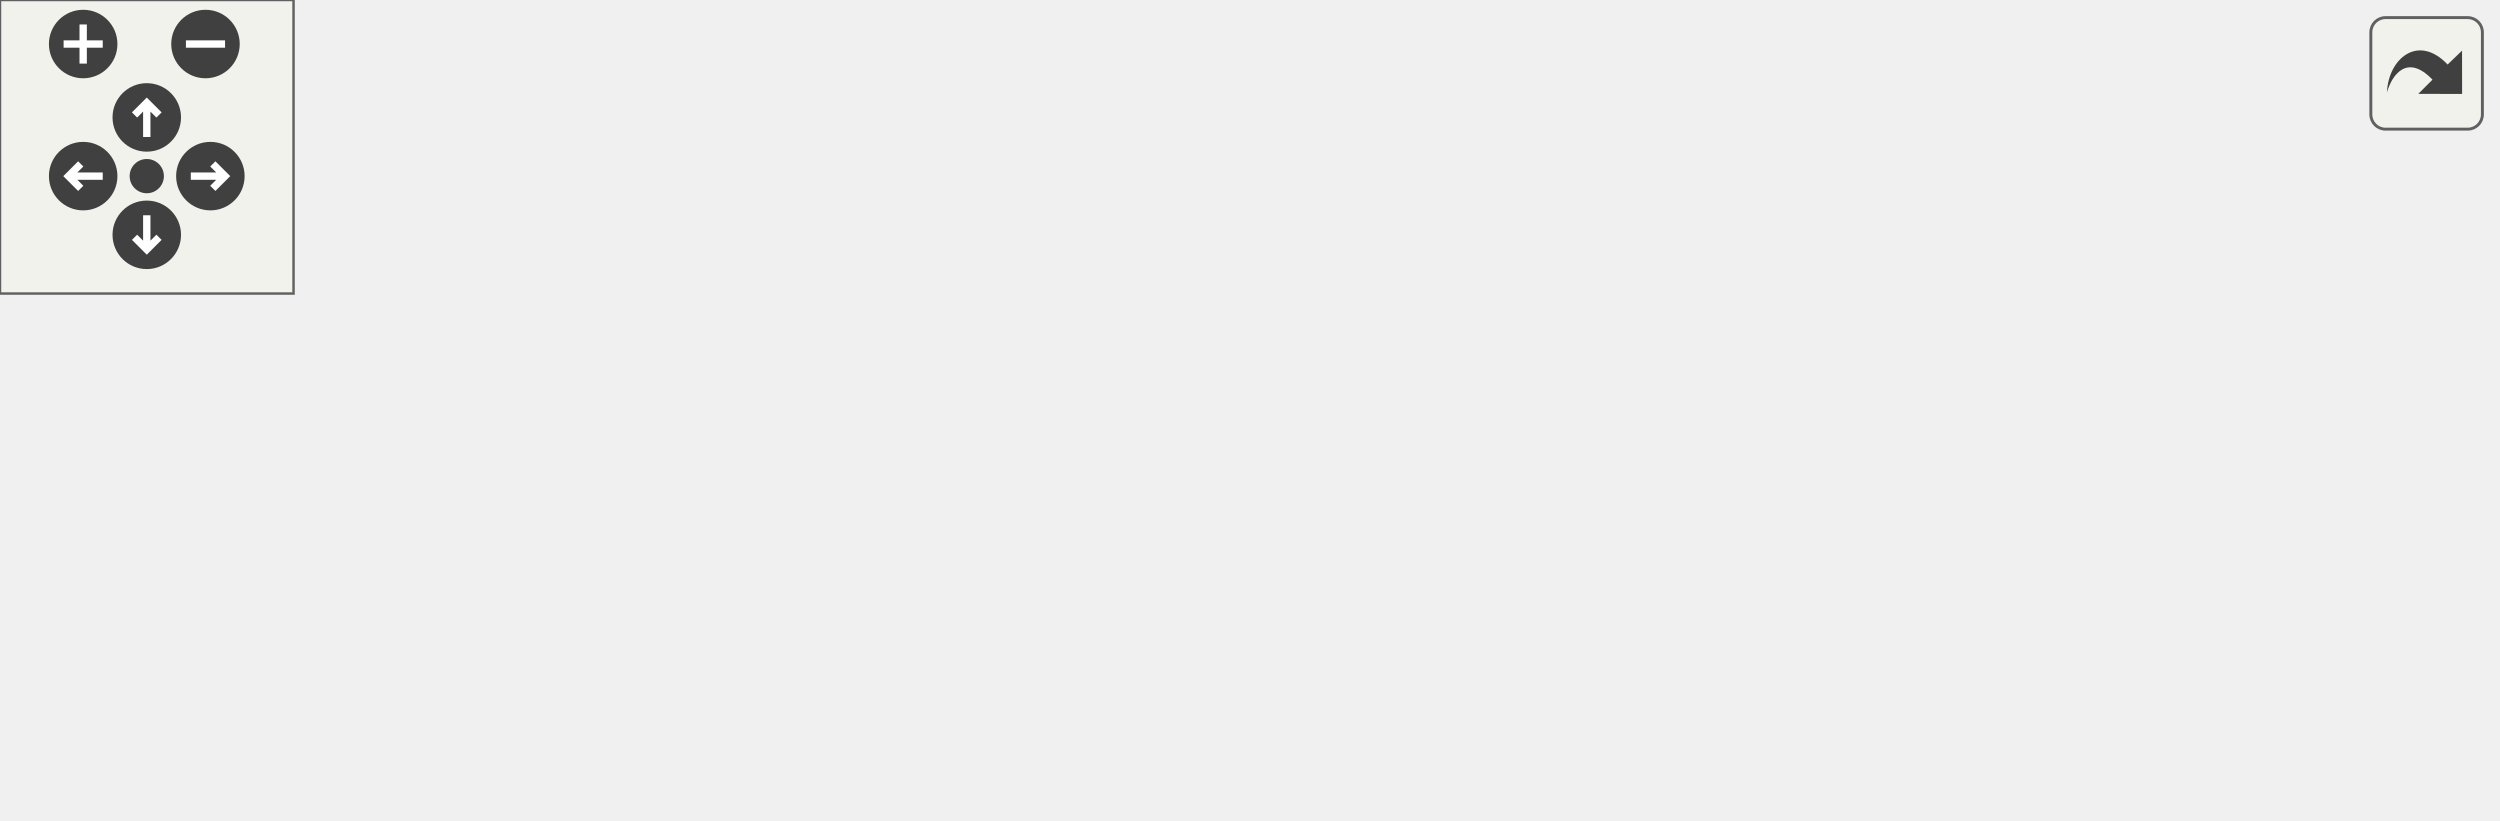
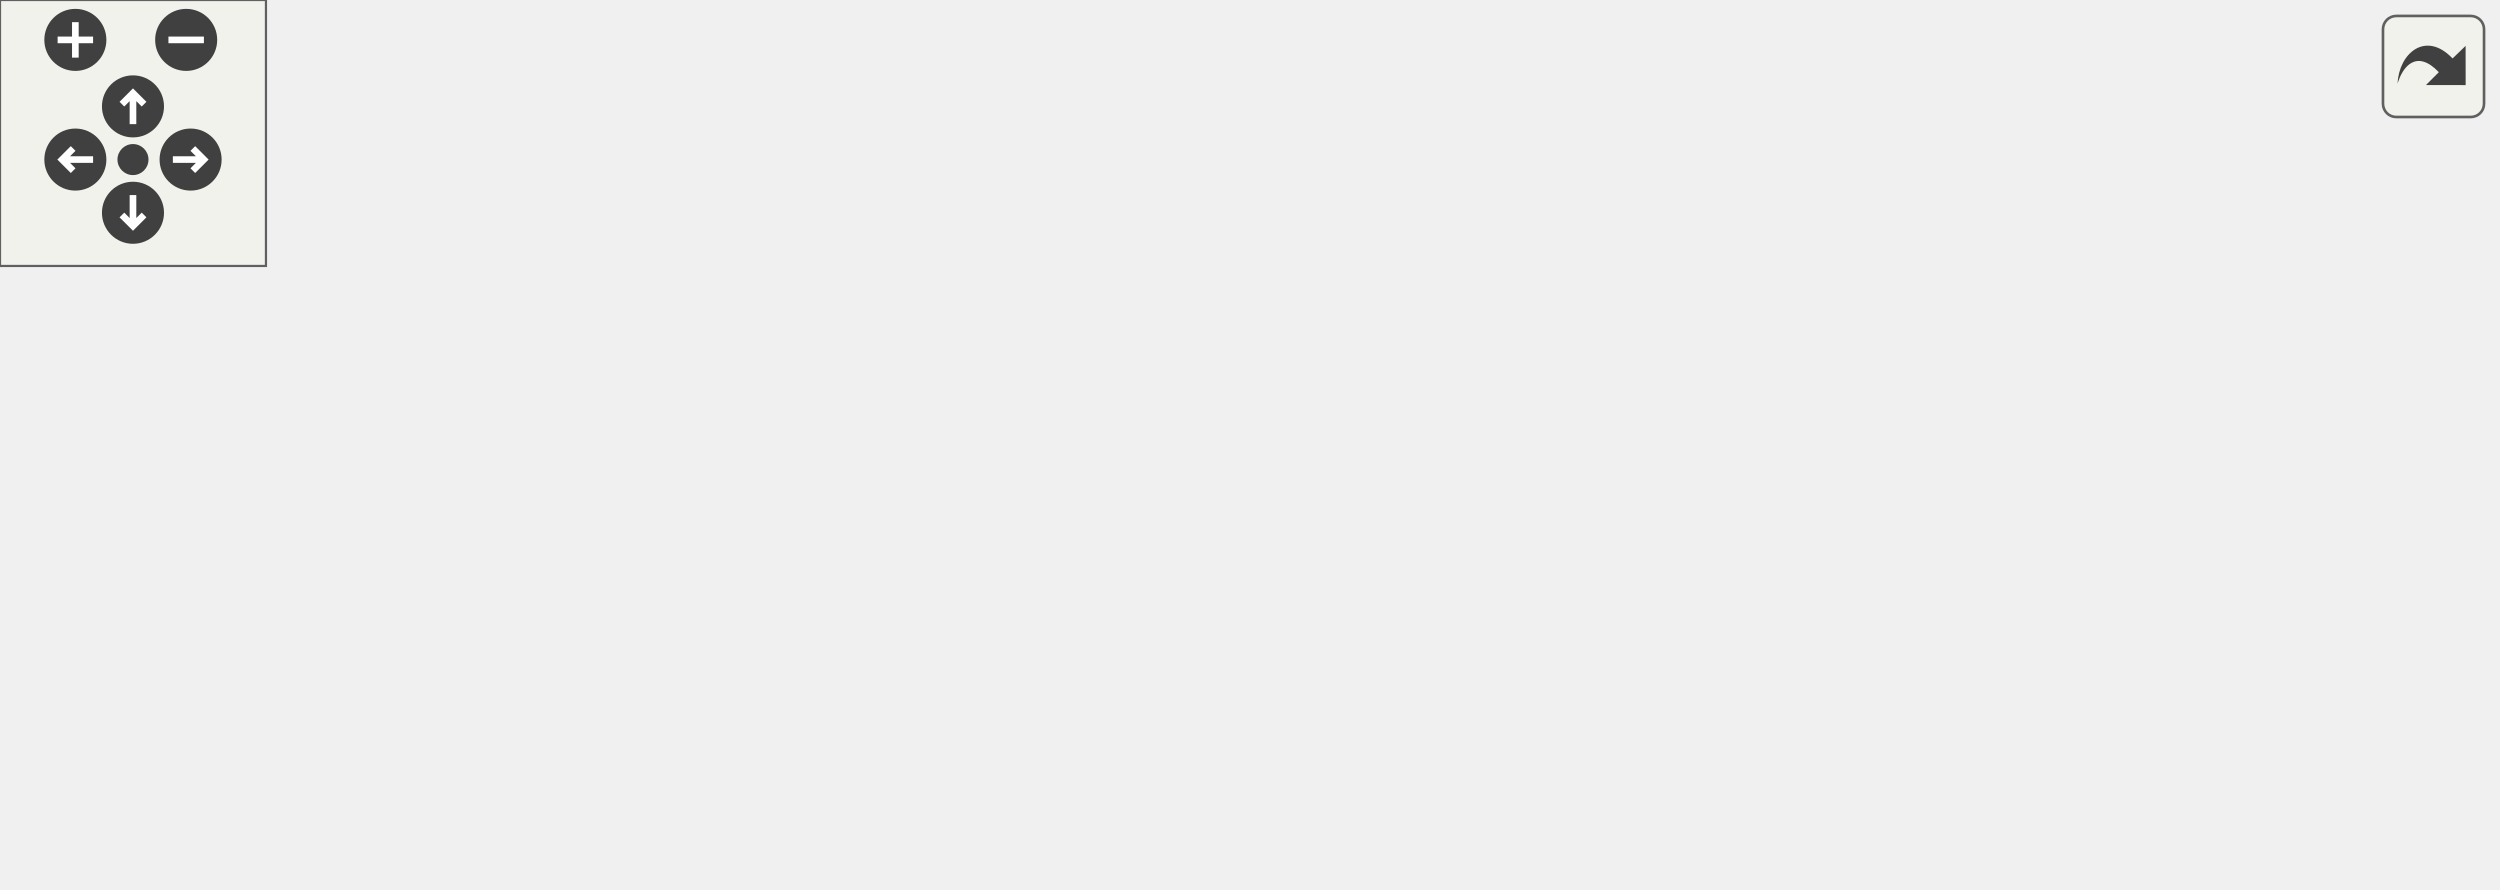
<svg xmlns="http://www.w3.org/2000/svg" xmlns:xlink="http://www.w3.org/1999/xlink" id="main" version="1.1" xml:space="preserve">
  <style type="text/css">
.edge:hover path { stroke: red; }
.edge:hover polygon { stroke: red; fill: red; }
</style>
  <defs>
    <circle id="rim" cx="0" cy="0" r="7" />
    <circle id="rim2" cx="0" cy="0" r="3.5" />
    <g id="zoomPlus">
      <use xlink:href="#rim" fill="#404040">
        <set attributeName="fill" to="#808080" begin="zoomplus.mouseover" end="zoomplus.mouseout" />
      </use>
      <path d="M-4,0h8M0,-4v8" fill="none" stroke="white" stroke-width="1.5" pointer-events="none" />
    </g>
    <g id="zoomMin">
      <use xlink:href="#rim" fill="#404040">
        <set attributeName="fill" to="#808080" begin="zoomminus.mouseover" end="zoomminus.mouseout" />
      </use>
      <path d="M-4,0h8" fill="none" stroke="white" stroke-width="1.5" pointer-events="none" />
    </g>
    <g id="dirArrow">
      <path fill="none" stroke="white" stroke-width="1.5" d="M0,-3.0v7 M-2.5,-0.5L0,-3.0L2.5,-0.5" />
    </g>
    <g id="resetDef">
      <use xlink:href="#rim2" fill="#404040">
        <set attributeName="fill" to="#808080" begin="reset.mouseover" end="reset.mouseout" />
      </use>
    </g>
  </defs>
  <svg id="graph" class="graph">
    <g id="viewport">
      <g id="node1" class="node">
        <g id="a_node1">
          <a xlink:title="A Listener class that will be notified when aspects of a Parameter change.">
-             <polygon fill="#bfbfbf" stroke="black" points="0,-44.5 0,-74.5 145,-74.5 145,-44.5 0,-44.5" />
-             <text text-anchor="start" x="8" y="-62.5" font-family="Helvetica,sans-Serif" font-size="10.00">lemons::plugin::Parameter</text>
-             <text text-anchor="middle" x="72.5" y="-51.5" font-family="Helvetica,sans-Serif" font-size="10.00">::Listener</text>
+             <polygon fill="#bfbfbf" stroke="black" points="0,-71.5 0,-101.5 145,-101.5 145,-71.5 0,-71.5" />
+             <text text-anchor="start" x="8" y="-89.5" font-family="Helvetica,sans-Serif" font-size="10.00">lemons::plugin::Parameter</text>
+             <text text-anchor="middle" x="72.5" y="-78.5" font-family="Helvetica,sans-Serif" font-size="10.00">::Listener</text>
          </a>
        </g>
      </g>
      <g id="node2" class="node">
        <g id="a_node2">
          <a xlink:href="classlemons_1_1gui_1_1_float_slider.html" target="_top" xlink:title="Plugin slider that attaches to a float parameter.">
-             <polygon fill="none" stroke="black" points="201.5,-88 201.5,-107 333.5,-107 333.5,-88 201.5,-88" />
-             <text text-anchor="middle" x="267.5" y="-95" font-family="Helvetica,sans-Serif" font-size="10.00">lemons::gui::FloatSlider</text>
+             <polygon fill="none" stroke="black" points="201.5,-121 201.5,-140 333.5,-140 333.5,-121 201.5,-121" />
+             <text text-anchor="middle" x="267.5" y="-128" font-family="Helvetica,sans-Serif" font-size="10.00">lemons::gui::FloatSlider</text>
          </a>
        </g>
      </g>
      <g id="edge1" class="edge">
-         <path fill="none" stroke="#8b1a1a" d="M155.19,-75.58C176.64,-79.81 199.09,-84.23 218.16,-87.98" />
-         <polygon fill="#8b1a1a" stroke="#8b1a1a" points="155.58,-72.09 145.09,-73.6 154.23,-78.96 155.58,-72.09" />
+         <path fill="none" stroke="#8b1a1a" d="M147.49,-103.81C158.72,-106.4 170.16,-109.04 181,-111.5 194.64,-114.6 209.52,-117.93 222.99,-120.92" />
+         <polygon fill="#8b1a1a" stroke="#8b1a1a" points="148.24,-100.39 137.71,-101.54 146.66,-107.21 148.24,-100.39" />
      </g>
      <g id="node3" class="node">
        <g id="a_node3">
-           <a xlink:href="structlemons_1_1plugin_1_1_param_updater.html" target="_top" xlink:title="A listener class that calls lambda functions when a parameter's value or gesture state changes.">
-             <polygon fill="none" stroke="black" points="185.5,-50 185.5,-69 349.5,-69 349.5,-50 185.5,-50" />
-             <text text-anchor="middle" x="267.5" y="-57" font-family="Helvetica,sans-Serif" font-size="10.00">lemons::plugin::ParamUpdater</text>
+           <a xlink:href="structlemons_1_1plugin_1_1_parameter_1_1_lambda_listener.html" target="_top" xlink:title="A listener class that fires lambdas for each callback.">
+             <polygon fill="none" stroke="black" points="195,-71.5 195,-101.5 340,-101.5 340,-71.5 195,-71.5" />
+             <text text-anchor="start" x="203" y="-89.5" font-family="Helvetica,sans-Serif" font-size="10.00">lemons::plugin::Parameter</text>
+             <text text-anchor="middle" x="267.5" y="-78.5" font-family="Helvetica,sans-Serif" font-size="10.00">::LambdaListener</text>
          </a>
        </g>
      </g>
      <g id="edge2" class="edge">
-         <path fill="none" stroke="midnightblue" d="M155.33,-59.5C165.24,-59.5 175.36,-59.5 185.27,-59.5" />
-         <polygon fill="midnightblue" stroke="midnightblue" points="155.09,-56 145.09,-59.5 155.09,-63 155.09,-56" />
+         <path fill="none" stroke="midnightblue" d="M155.46,-86.5C168.5,-86.5 181.91,-86.5 194.7,-86.5" />
+         <polygon fill="midnightblue" stroke="midnightblue" points="155.09,-83 145.09,-86.5 155.09,-90 155.09,-83" />
      </g>
      <g id="node4" class="node">
        <g id="a_node4">
          <a xlink:href="structlemons_1_1plugin_1_1_typed_parameter_1_1_listener.html" target="_top" xlink:title="A class that will recieve updates when aspects of a TypedParameter change.">
-             <polygon fill="none" stroke="black" points="181,-0.5 181,-30.5 354,-30.5 354,-0.5 181,-0.5" />
-             <text text-anchor="start" x="189" y="-18.5" font-family="Helvetica,sans-Serif" font-size="10.00">lemons::plugin::TypedParameter</text>
-             <text text-anchor="middle" x="267.5" y="-7.5" font-family="Helvetica,sans-Serif" font-size="10.00">&lt; ValueType &gt;::Listener</text>
+             <polygon fill="none" stroke="black" points="181,-22.5 181,-52.5 354,-52.5 354,-22.5 181,-22.5" />
+             <text text-anchor="start" x="189" y="-40.5" font-family="Helvetica,sans-Serif" font-size="10.00">lemons::plugin::TypedParameter</text>
+             <text text-anchor="middle" x="267.5" y="-29.5" font-family="Helvetica,sans-Serif" font-size="10.00">&lt; ValueType &gt;::Listener</text>
          </a>
        </g>
      </g>
      <g id="edge3" class="edge">
-         <path fill="none" stroke="midnightblue" d="M149.25,-42.23C166.21,-38.36 184.07,-34.29 200.59,-30.53" />
-         <polygon fill="midnightblue" stroke="midnightblue" points="148.35,-38.85 139.38,-44.48 149.91,-45.67 148.35,-38.85" />
+         <path fill="none" stroke="midnightblue" d="M142.62,-68.95C163.82,-63.57 186.93,-57.7 207.39,-52.51" />
+         <polygon fill="midnightblue" stroke="midnightblue" points="141.55,-65.61 132.72,-71.47 143.27,-72.4 141.55,-65.61" />
      </g>
      <g id="node5" class="node">
        <g id="a_node5">
          <a xlink:href="classlemons_1_1gui_1_1_int_slider.html" target="_top" xlink:title="Plugin slider that attaches to an integer parameter.">
-             <polygon fill="none" stroke="black" points="390,-6 390,-25 510,-25 510,-6 390,-6" />
-             <text text-anchor="middle" x="450" y="-13" font-family="Helvetica,sans-Serif" font-size="10.00">lemons::gui::IntSlider</text>
+             <polygon fill="none" stroke="black" points="416.5,-50 416.5,-69 536.5,-69 536.5,-50 416.5,-50" />
+             <text text-anchor="middle" x="476.5" y="-57" font-family="Helvetica,sans-Serif" font-size="10.00">lemons::gui::IntSlider</text>
          </a>
        </g>
      </g>
      <g id="edge4" class="edge">
-         <path fill="none" stroke="#8b1a1a" d="M364.39,-15.5C373.02,-15.5 381.57,-15.5 389.74,-15.5" />
-         <polygon fill="#8b1a1a" stroke="#8b1a1a" points="364.26,-12 354.26,-15.5 364.26,-19 364.26,-12" />
+         <path fill="none" stroke="#8b1a1a" d="M364.55,-47.71C382.22,-49.59 400.19,-51.5 416.37,-53.22" />
+         <polygon fill="#8b1a1a" stroke="#8b1a1a" points="364.5,-44.18 354.19,-46.61 363.76,-51.14 364.5,-44.18" />
+       </g>
+       <g id="node6" class="node">
+         <g id="a_node6">
+           <a xlink:href="structlemons_1_1plugin_1_1_typed_parameter_1_1_lambda_listener.html" target="_top" xlink:title="A listener that fires lambdas for each callback.">
+             <polygon fill="none" stroke="black" points="390,-0.5 390,-30.5 563,-30.5 563,-0.5 390,-0.5" />
+             <text text-anchor="start" x="398" y="-18.5" font-family="Helvetica,sans-Serif" font-size="10.00">lemons::plugin::TypedParameter</text>
+             <text text-anchor="middle" x="476.5" y="-7.5" font-family="Helvetica,sans-Serif" font-size="10.00">&lt; ValueType &gt;::LambdaListener</text>
+           </a>
+         </g>
+       </g>
+       <g id="edge5" class="edge">
+         <path fill="none" stroke="midnightblue" d="M364.2,-27.33C372.76,-26.42 381.4,-25.5 389.88,-24.6" />
+         <polygon fill="midnightblue" stroke="midnightblue" points="363.76,-23.86 354.19,-28.39 364.5,-30.82 363.76,-23.86" />
      </g>
    </g>
  </svg>
  <g id="navigator" transform="translate(0 0)" fill="#404254">
    <rect fill="#f2f5e9" fill-opacity="0.5" stroke="#606060" stroke-width=".5" x="0" y="0" width="60" height="60" />
    <use id="zoomplus" xlink:href="#zoomPlus" x="17" y="9" />
    <use id="zoomminus" xlink:href="#zoomMin" x="42" y="9" />
    <use id="reset" xlink:href="#resetDef" x="30" y="36" />
    <g id="arrowUp" xlink:href="#dirArrow" transform="translate(30 24)">
      <use xlink:href="#rim" fill="#404040">
        <set attributeName="fill" to="#808080" begin="arrowUp.mouseover" end="arrowUp.mouseout" />
      </use>
      <path fill="none" stroke="white" stroke-width="1.5" d="M0,-3.0v7 M-2.5,-0.5L0,-3.0L2.5,-0.5" />
    </g>
    <g id="arrowRight" xlink:href="#dirArrow" transform="rotate(90) translate(36 -43)">
      <use xlink:href="#rim" fill="#404040">
        <set attributeName="fill" to="#808080" begin="arrowRight.mouseover" end="arrowRight.mouseout" />
      </use>
      <path fill="none" stroke="white" stroke-width="1.5" d="M0,-3.0v7 M-2.5,-0.5L0,-3.0L2.5,-0.5" />
    </g>
    <g id="arrowDown" xlink:href="#dirArrow" transform="rotate(180) translate(-30 -48)">
      <use xlink:href="#rim" fill="#404040">
        <set attributeName="fill" to="#808080" begin="arrowDown.mouseover" end="arrowDown.mouseout" />
      </use>
      <path fill="none" stroke="white" stroke-width="1.5" d="M0,-3.0v7 M-2.5,-0.5L0,-3.0L2.5,-0.5" />
    </g>
    <g id="arrowLeft" xlink:href="#dirArrow" transform="rotate(270) translate(-36 17)">
      <use xlink:href="#rim" fill="#404040">
        <set attributeName="fill" to="#808080" begin="arrowLeft.mouseover" end="arrowLeft.mouseout" />
      </use>
      <path fill="none" stroke="white" stroke-width="1.5" d="M0,-3.0v7 M-2.5,-0.5L0,-3.0L2.5,-0.5" />
    </g>
  </g>
  <svg viewBox="0 0 15 15" width="100%" height="30px" preserveAspectRatio="xMaxYMin meet">
    <g id="arrow_out" transform="scale(0.3 0.3)">
      <a xlink:href="structlemons_1_1plugin_1_1_parameter_1_1_listener__inherit__graph_org.svg" target="_base">
        <rect id="button" ry="5" rx="5" y="6" x="6" height="38" width="38" fill="#f2f5e9" fill-opacity="0.5" stroke="#606060" stroke-width="1.0" />
        <path id="arrow" d="M 11.5,31.437 C 11.94,20.098 22.043,11.323 32.159,21.979 L 37.069,17.246 C 37.069,17.246 37.088,32 37.088,32 L 22.16,31.978 C 22.16,31.978 26.998,27.14 26.998,27.14 C 18.529,18.264 13.292,25.23 11.5,31.437 z" style="fill:#404040;" />
      </a>
    </g>
  </svg>
</svg>
